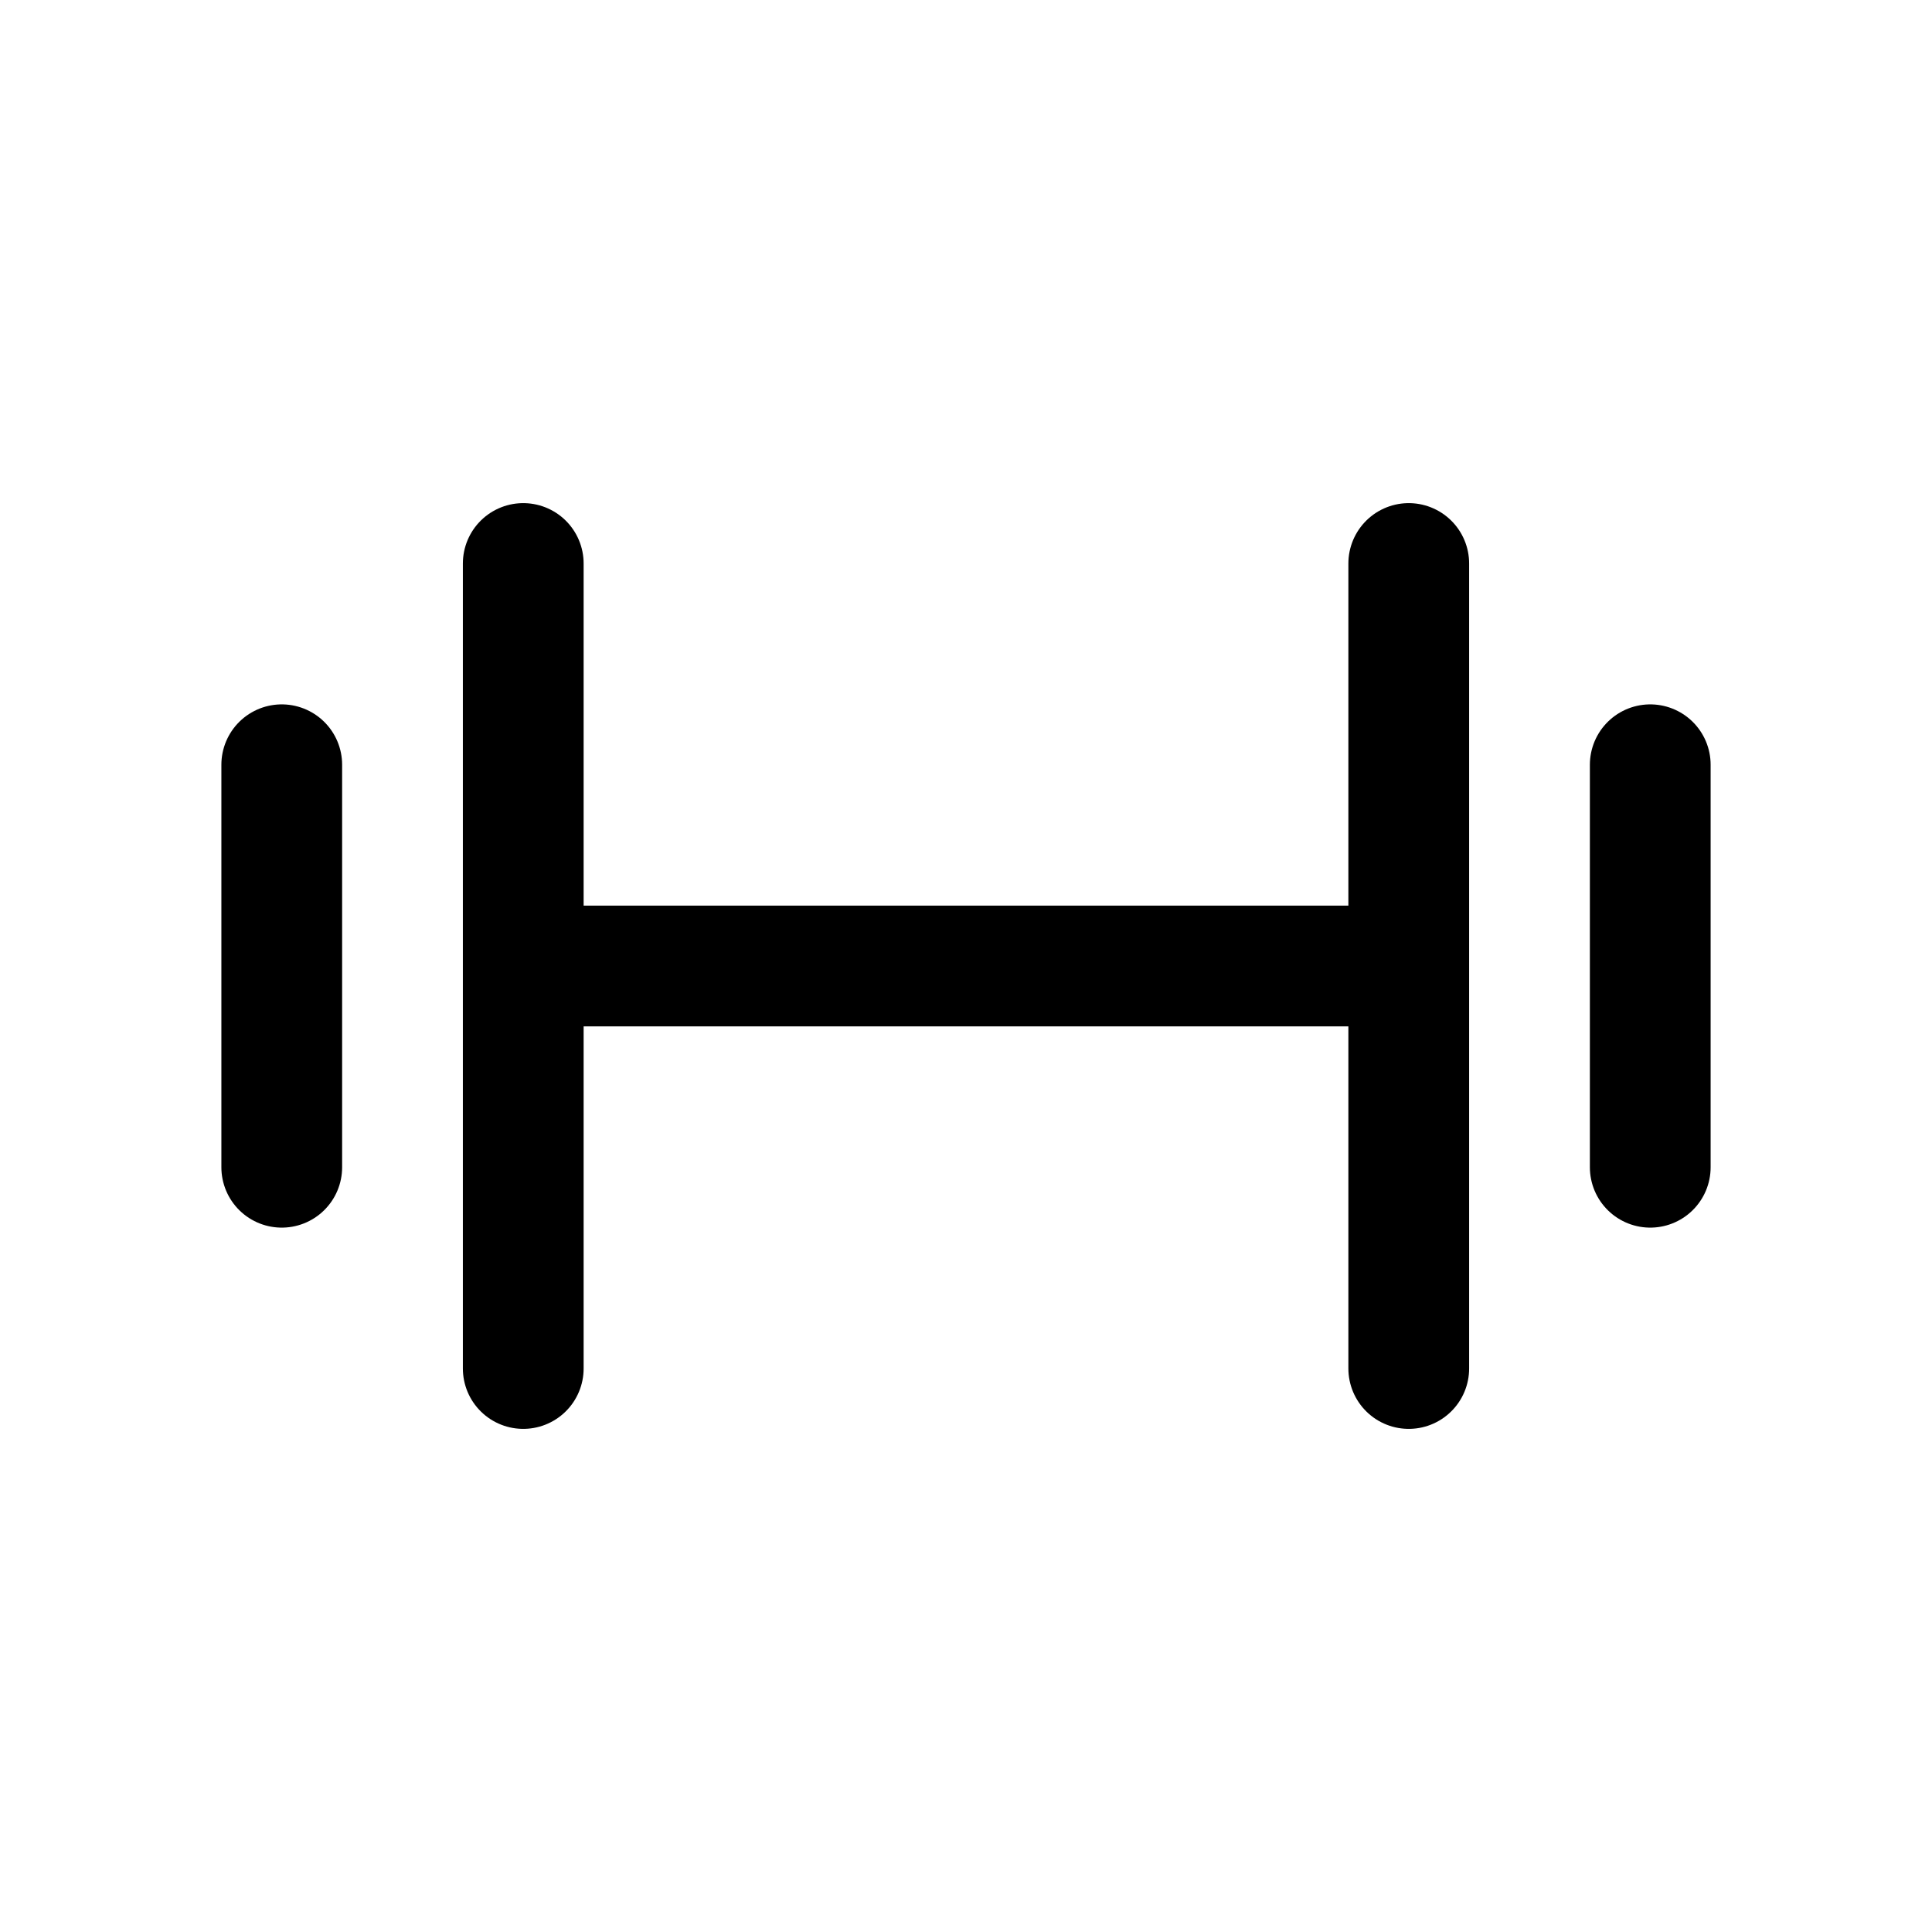
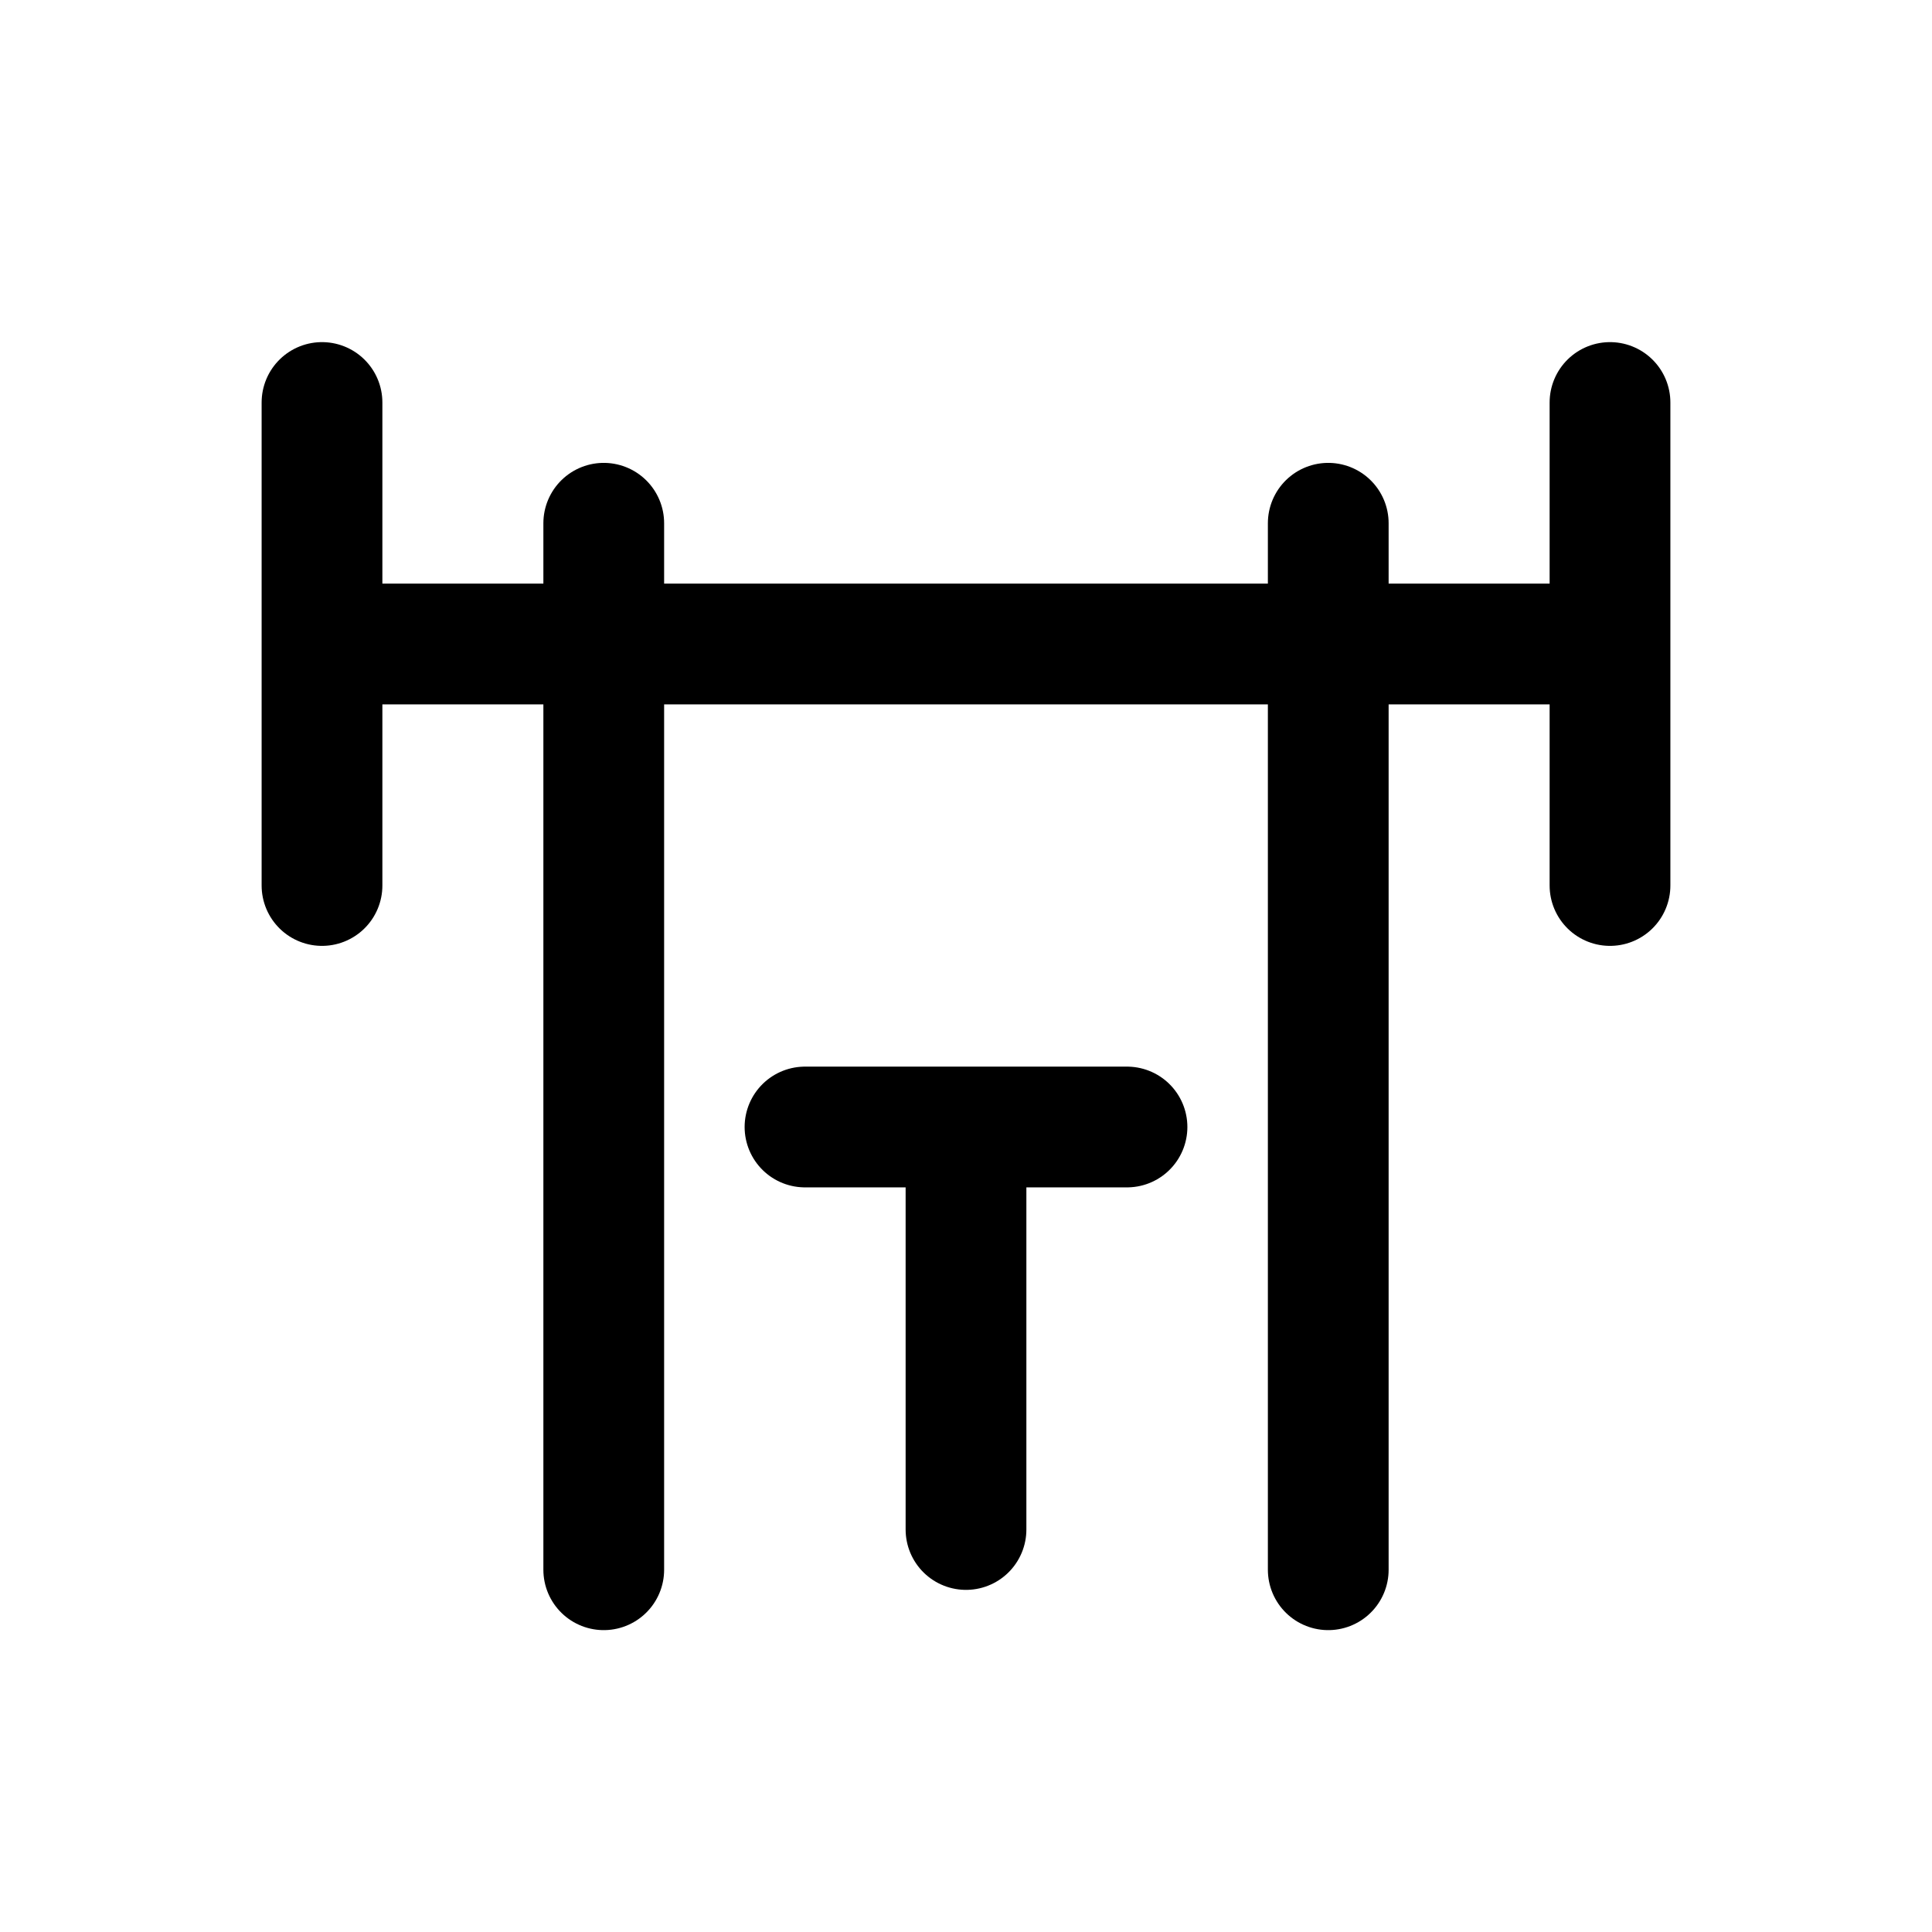
<svg xmlns="http://www.w3.org/2000/svg" width="28" height="28" viewBox="0 0 24 24">
-   <path d="M6.5,7 v10 M3.5,9.5 v5 M17.5,7 v10 M20.5,9.5 v5 M6.5,12 h11" fill="none" stroke="#000000" stroke-width="1.5" stroke-linecap="round" stroke-linejoin="round" />
+   <path d="M4,5 v6 M20,5 v6 M4,8 h16 M7.5,6.5 v13 M16.5,6.5 v13 M10,14 h4 M12,14 v5" fill="none" stroke="#000000" stroke-width="1.5" stroke-linecap="round" stroke-linejoin="round" />
</svg>
